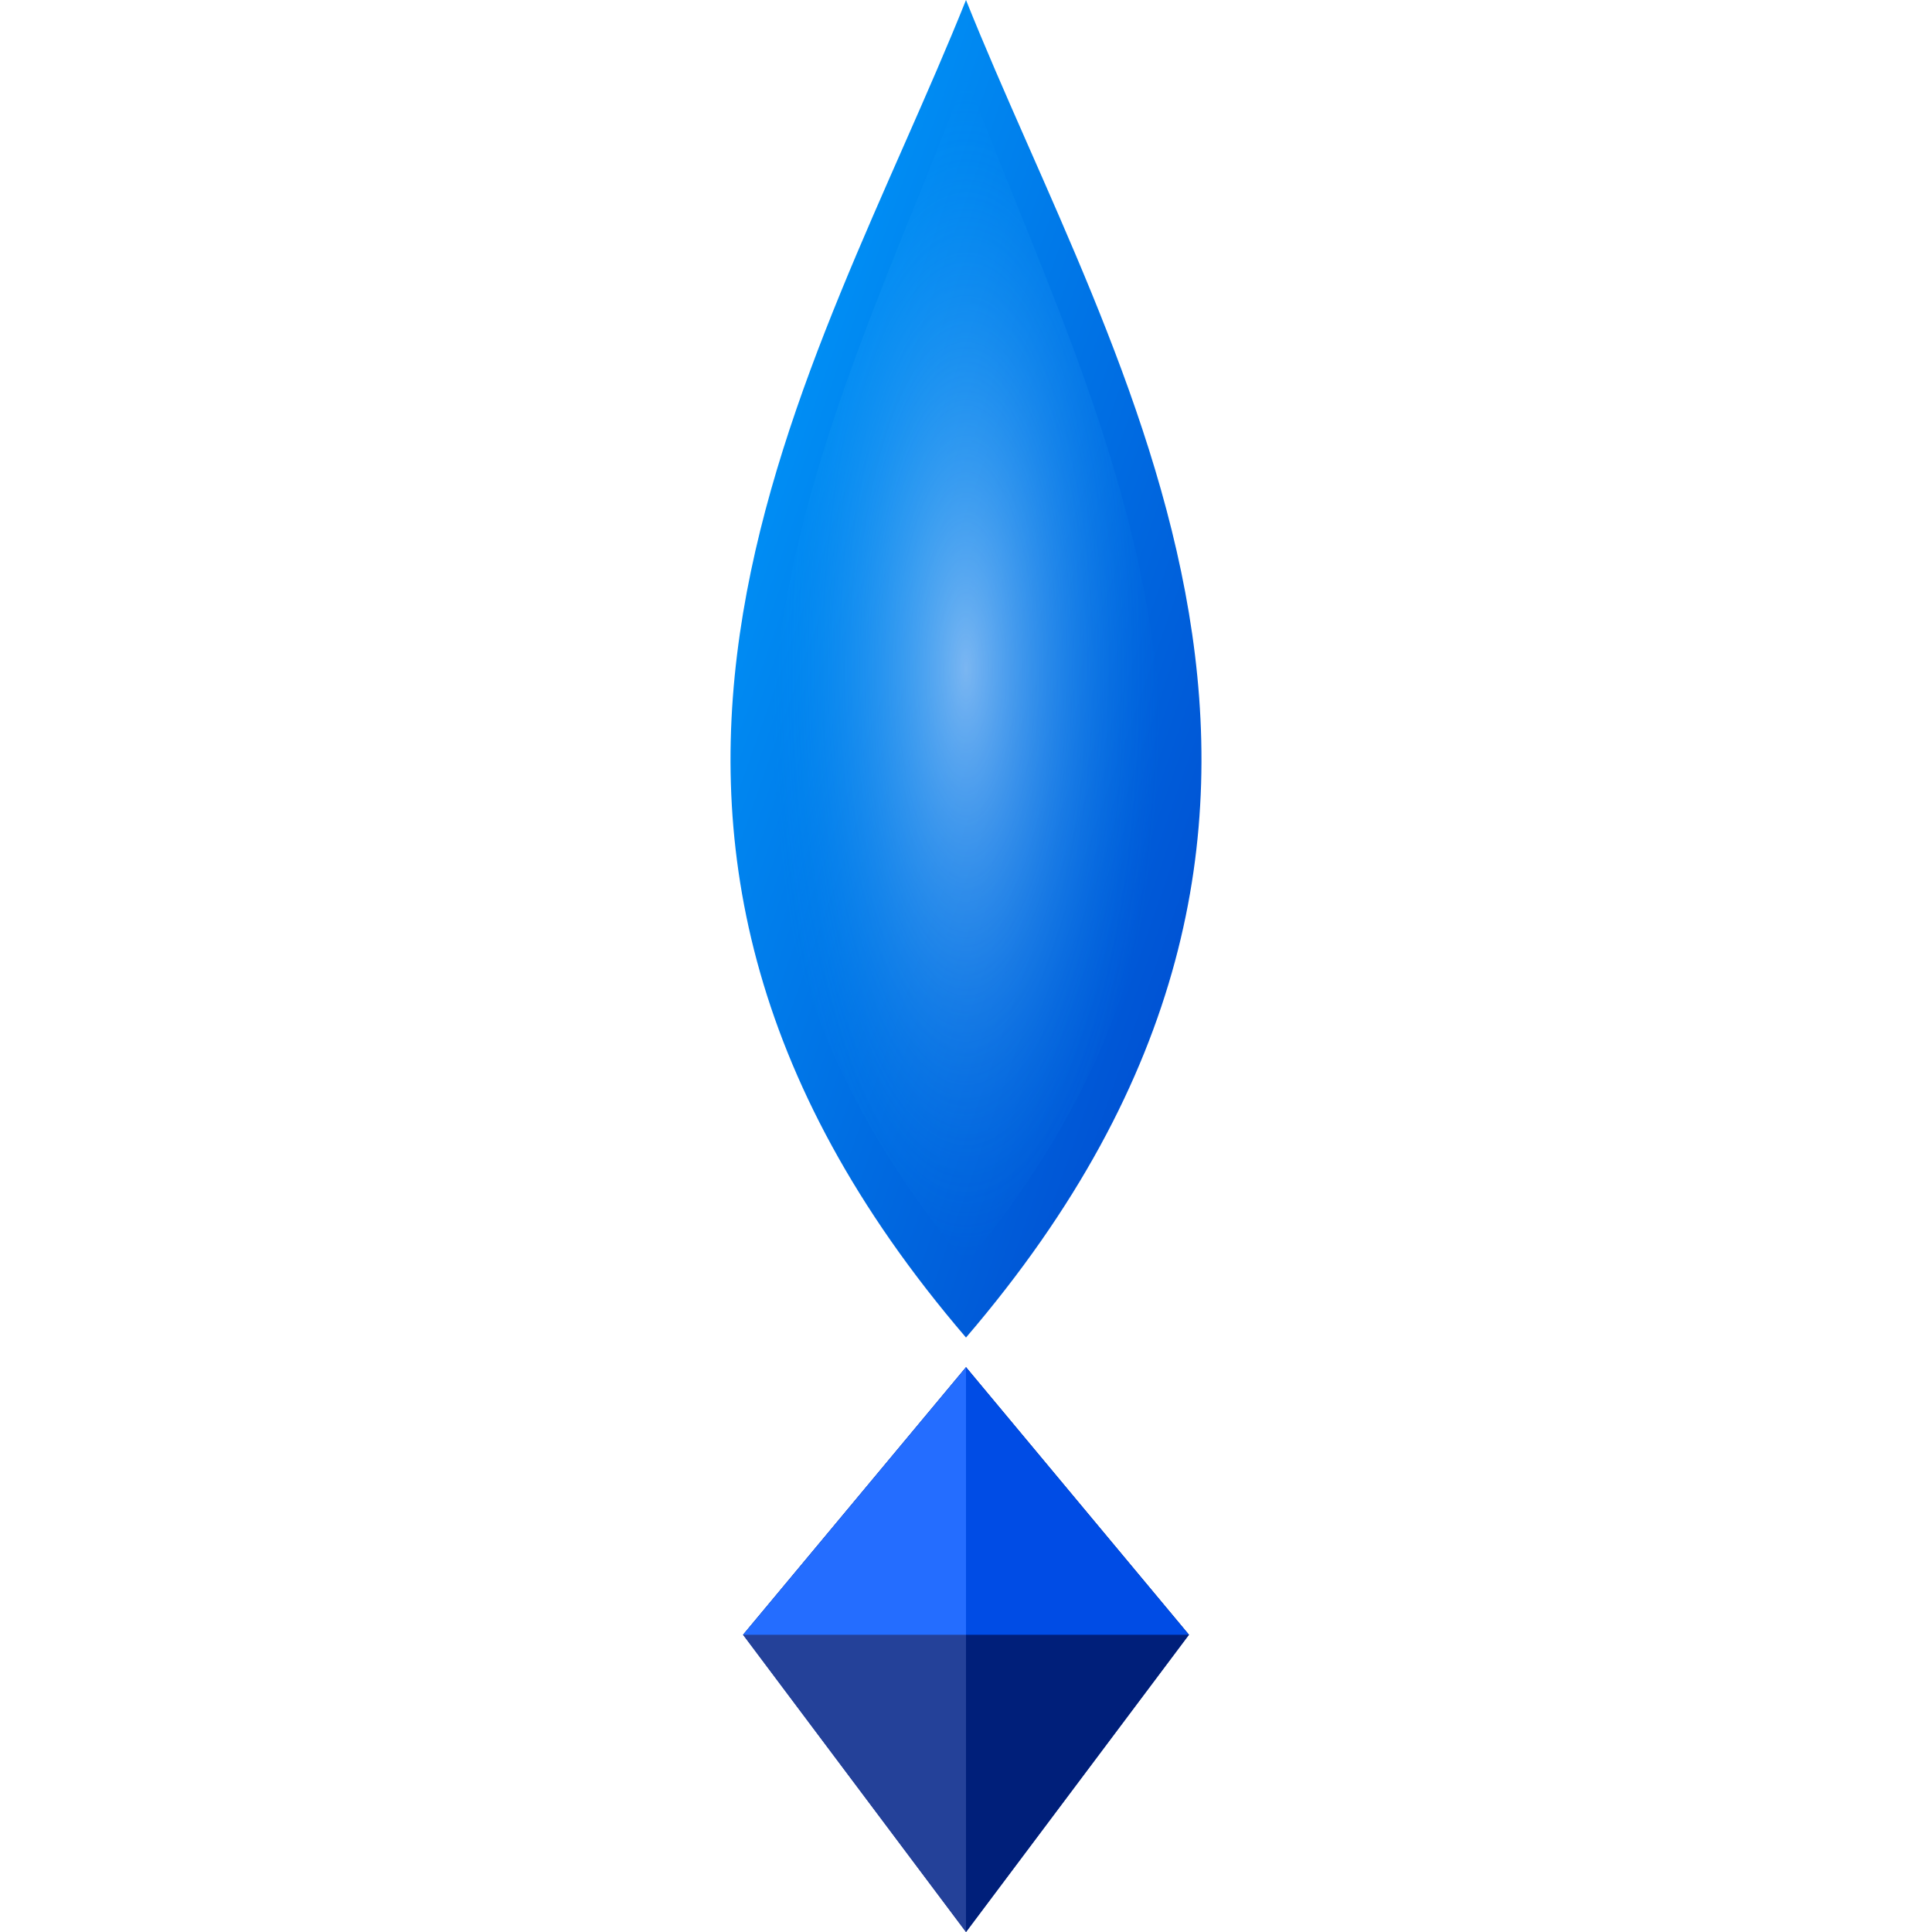
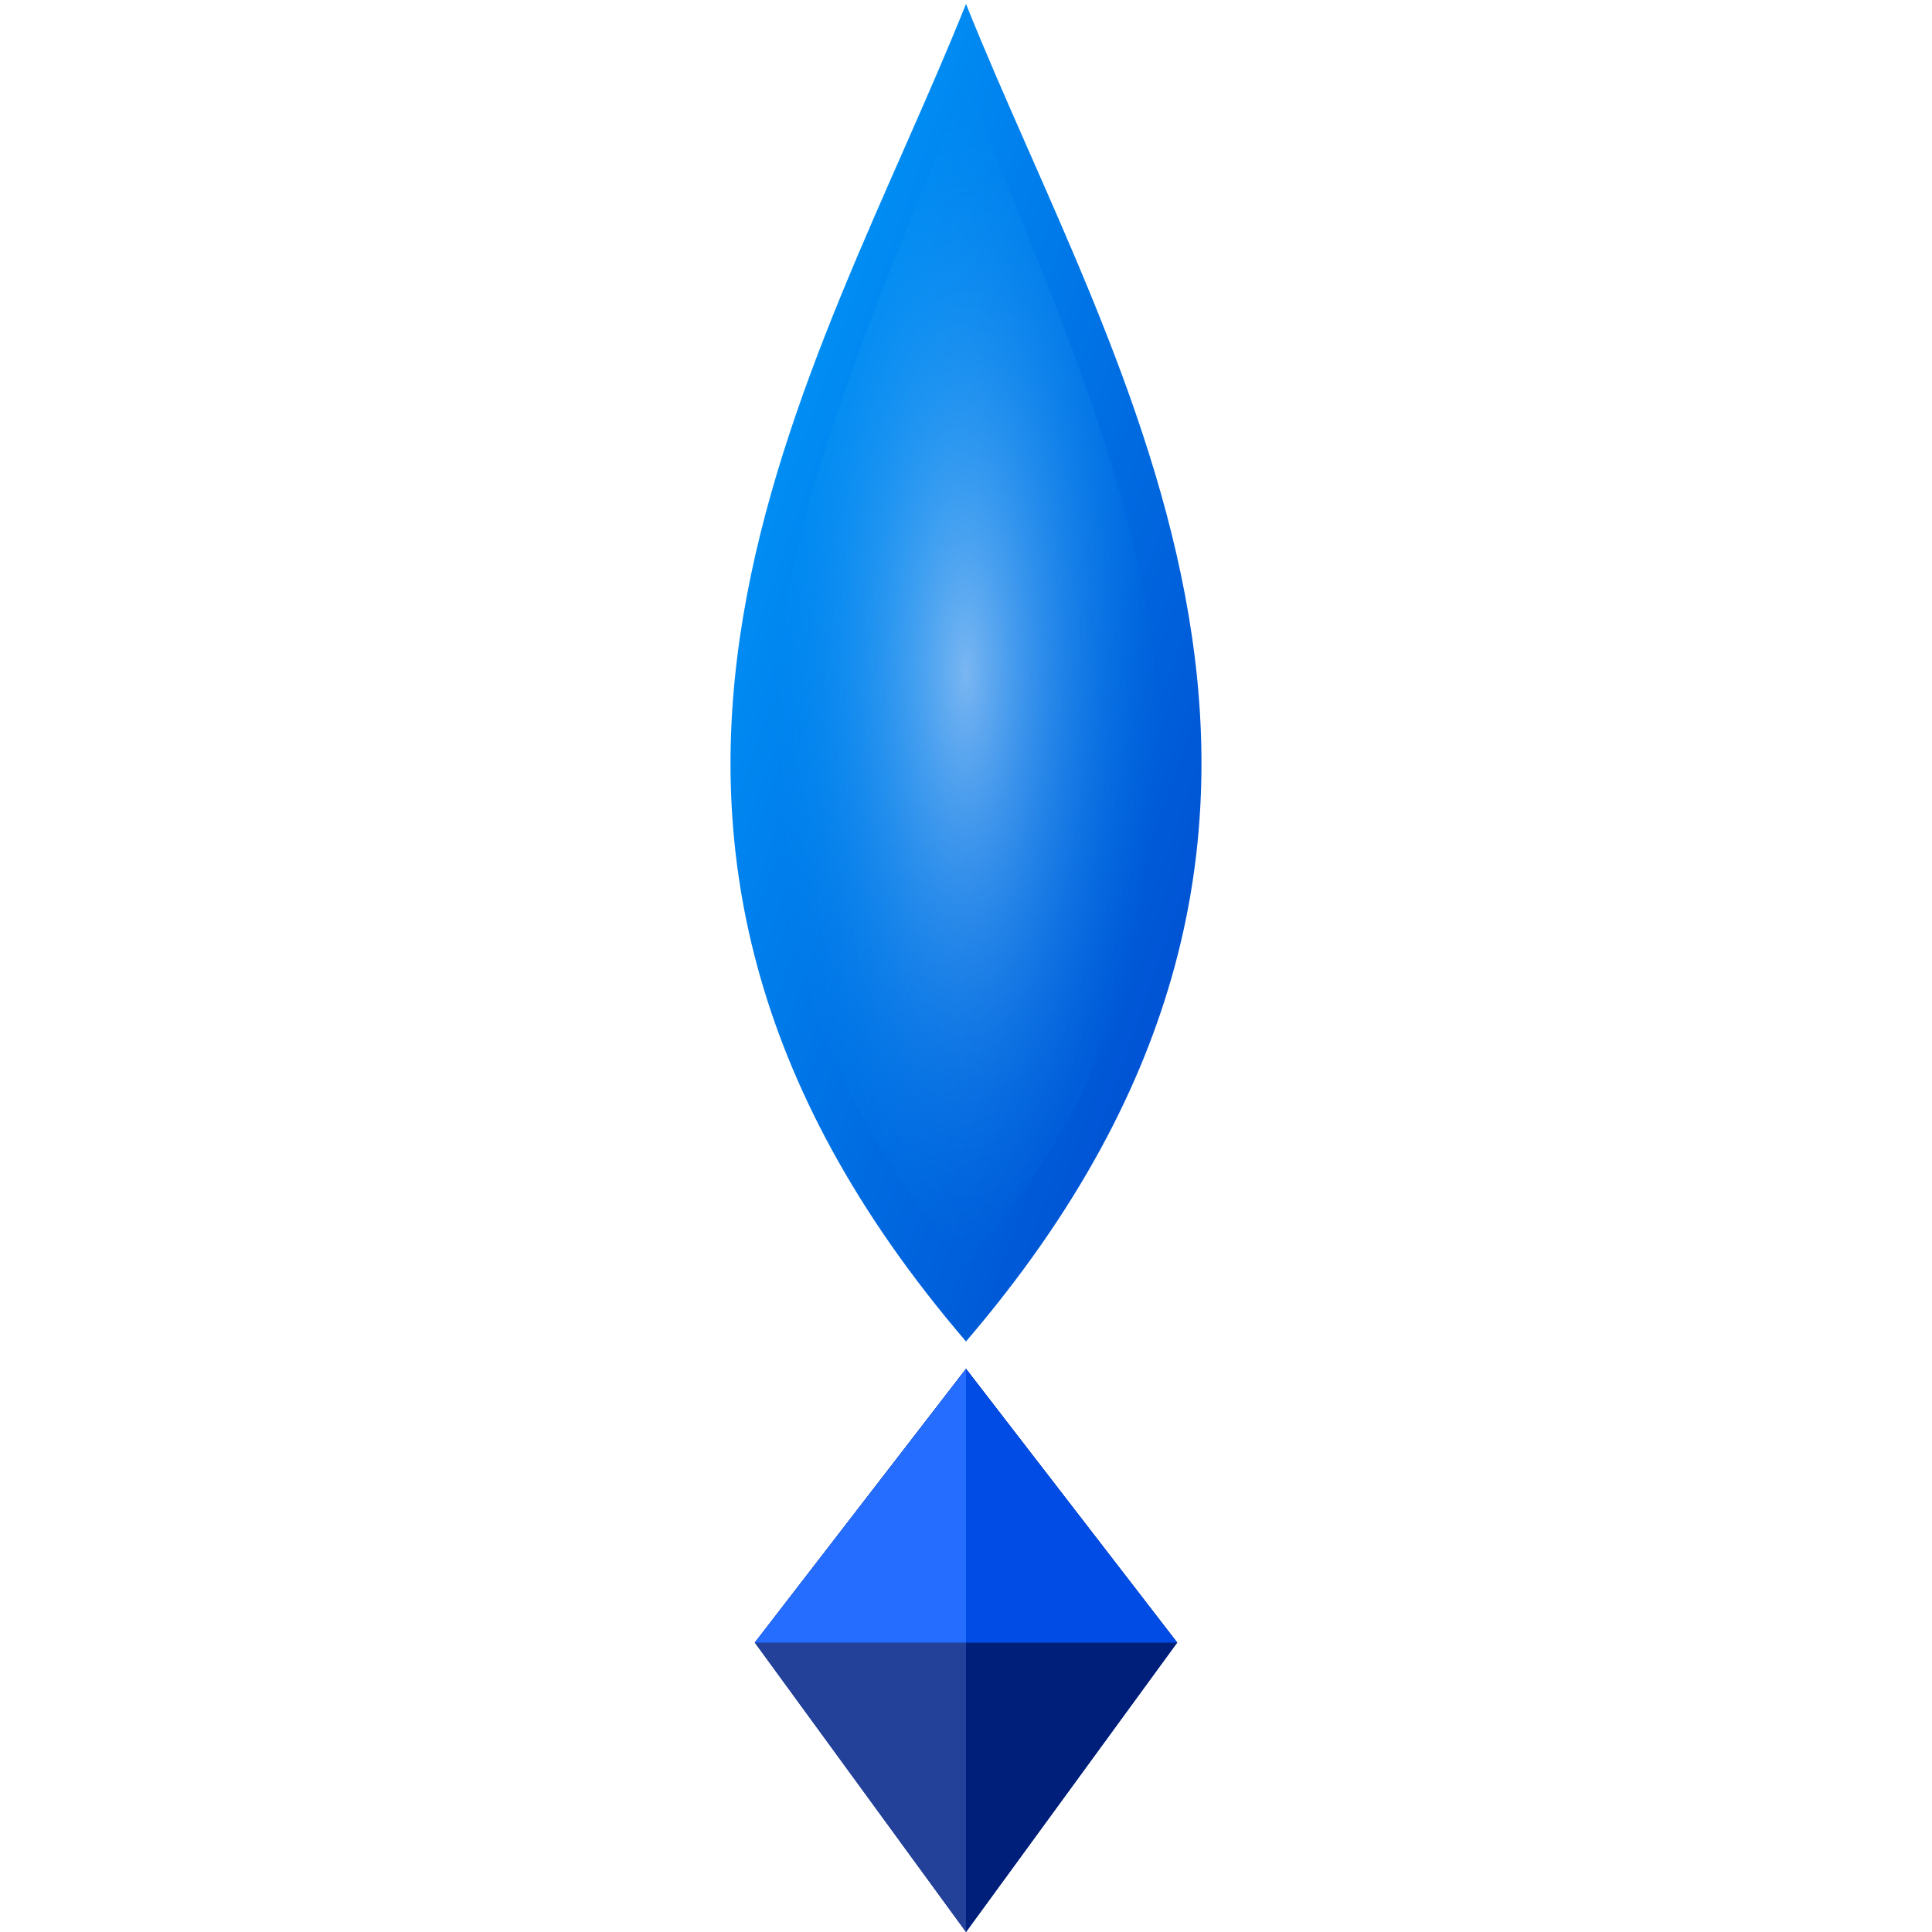
- <svg xmlns="http://www.w3.org/2000/svg" width="500" height="500" viewBox="0 0 800 1300">
+ <svg xmlns="http://www.w3.org/2000/svg" width="500" height="500" viewBox="0 0 760 1235">
  <defs>
    <linearGradient id="blueGradient" x1="0%" y1="0%" x2="100%" y2="100%">
      <stop offset="0%" style="stop-color:#00A2FF; stop-opacity:1" />
      <stop offset="100%" style="stop-color:#0044CC; stop-opacity:1" />
    </linearGradient>
    <radialGradient id="lightEffect" cx="50%" cy="50%" r="50%">
      <stop offset="0%" style="stop-color:#FFFFFF; stop-opacity:0.8" />
      <stop offset="100%" style="stop-color:#00A2FF; stop-opacity:0" />
    </radialGradient>
    <linearGradient id="cubeGradient" x1="0%" y1="0%" x2="100%" y2="100%">
      <stop offset="0%" style="stop-color:#0044CC; stop-opacity:1" />
      <stop offset="100%" style="stop-color:#001166; stop-opacity:1" />
    </linearGradient>
  </defs>
-   <g id="mainShape" transform="translate(400, 450)">
+   <g id="mainShape" transform="translate(380, 430) scale(0.95)">
    <path fill="url(#blueGradient)" d="M0,-450 C-100,-200 -300,100 0,450 C300,100 100,-200 0,-450 Z">
      <animateTransform attributeName="transform" type="translate" values="0,0; 0,-20; 0,0" dur="1.5s" repeatCount="indefinite" keyTimes="0; 0.5; 1" calcMode="spline" keySplines="0.5 0 0.5 1; 0.5 0 0.5 1" />
    </path>
    <path fill="url(#lightEffect)" opacity="0.6" d="M0,-400 C-80,-180 -250,100 0,400 C250,100 80,-180 0,-400 Z">
      <animateTransform attributeName="transform" type="translate" values="0,0; 0,-20; 0,0" dur="1.5s" repeatCount="indefinite" keyTimes="0; 0.5; 1" calcMode="spline" keySplines="0.5 0 0.5 1; 0.5 0 0.5 1" />
    </path>
  </g>
-   <polygon fill="url(#cubeGradient)" points="400,920 250,1100 400,1300 550,1100" />
-   <polygon fill="#002288" points="400,920 550,1100 400,1300 250,1100" />
-   <polygon fill="#0055FF" points="400,920 250,1100 550,1100" />
-   <polygon fill="rgba(255,255,255,0.2)" points="400,920 250,1100 400,1300" opacity="0.7" />
-   <polygon fill="rgba(0,0,0,0.2)" points="400,920 550,1100 400,1300" opacity="0.5" />
+   <polygon fill="url(#cubeGradient)" points="380,875 245,1050 380,1235 515,1050" />
+   <polygon fill="#002288" points="380,875 515,1050 380,1235 245,1050" />
+   <polygon fill="#0055FF" points="380,875 245,1050 515,1050" />
+   <polygon fill="rgba(255,255,255,0.2)" points="380,875 245,1050 380,1235" opacity="0.7" />
+   <polygon fill="rgba(0,0,0,0.2)" points="380,875 515,1050 380,1235" opacity="0.5" />
</svg>
